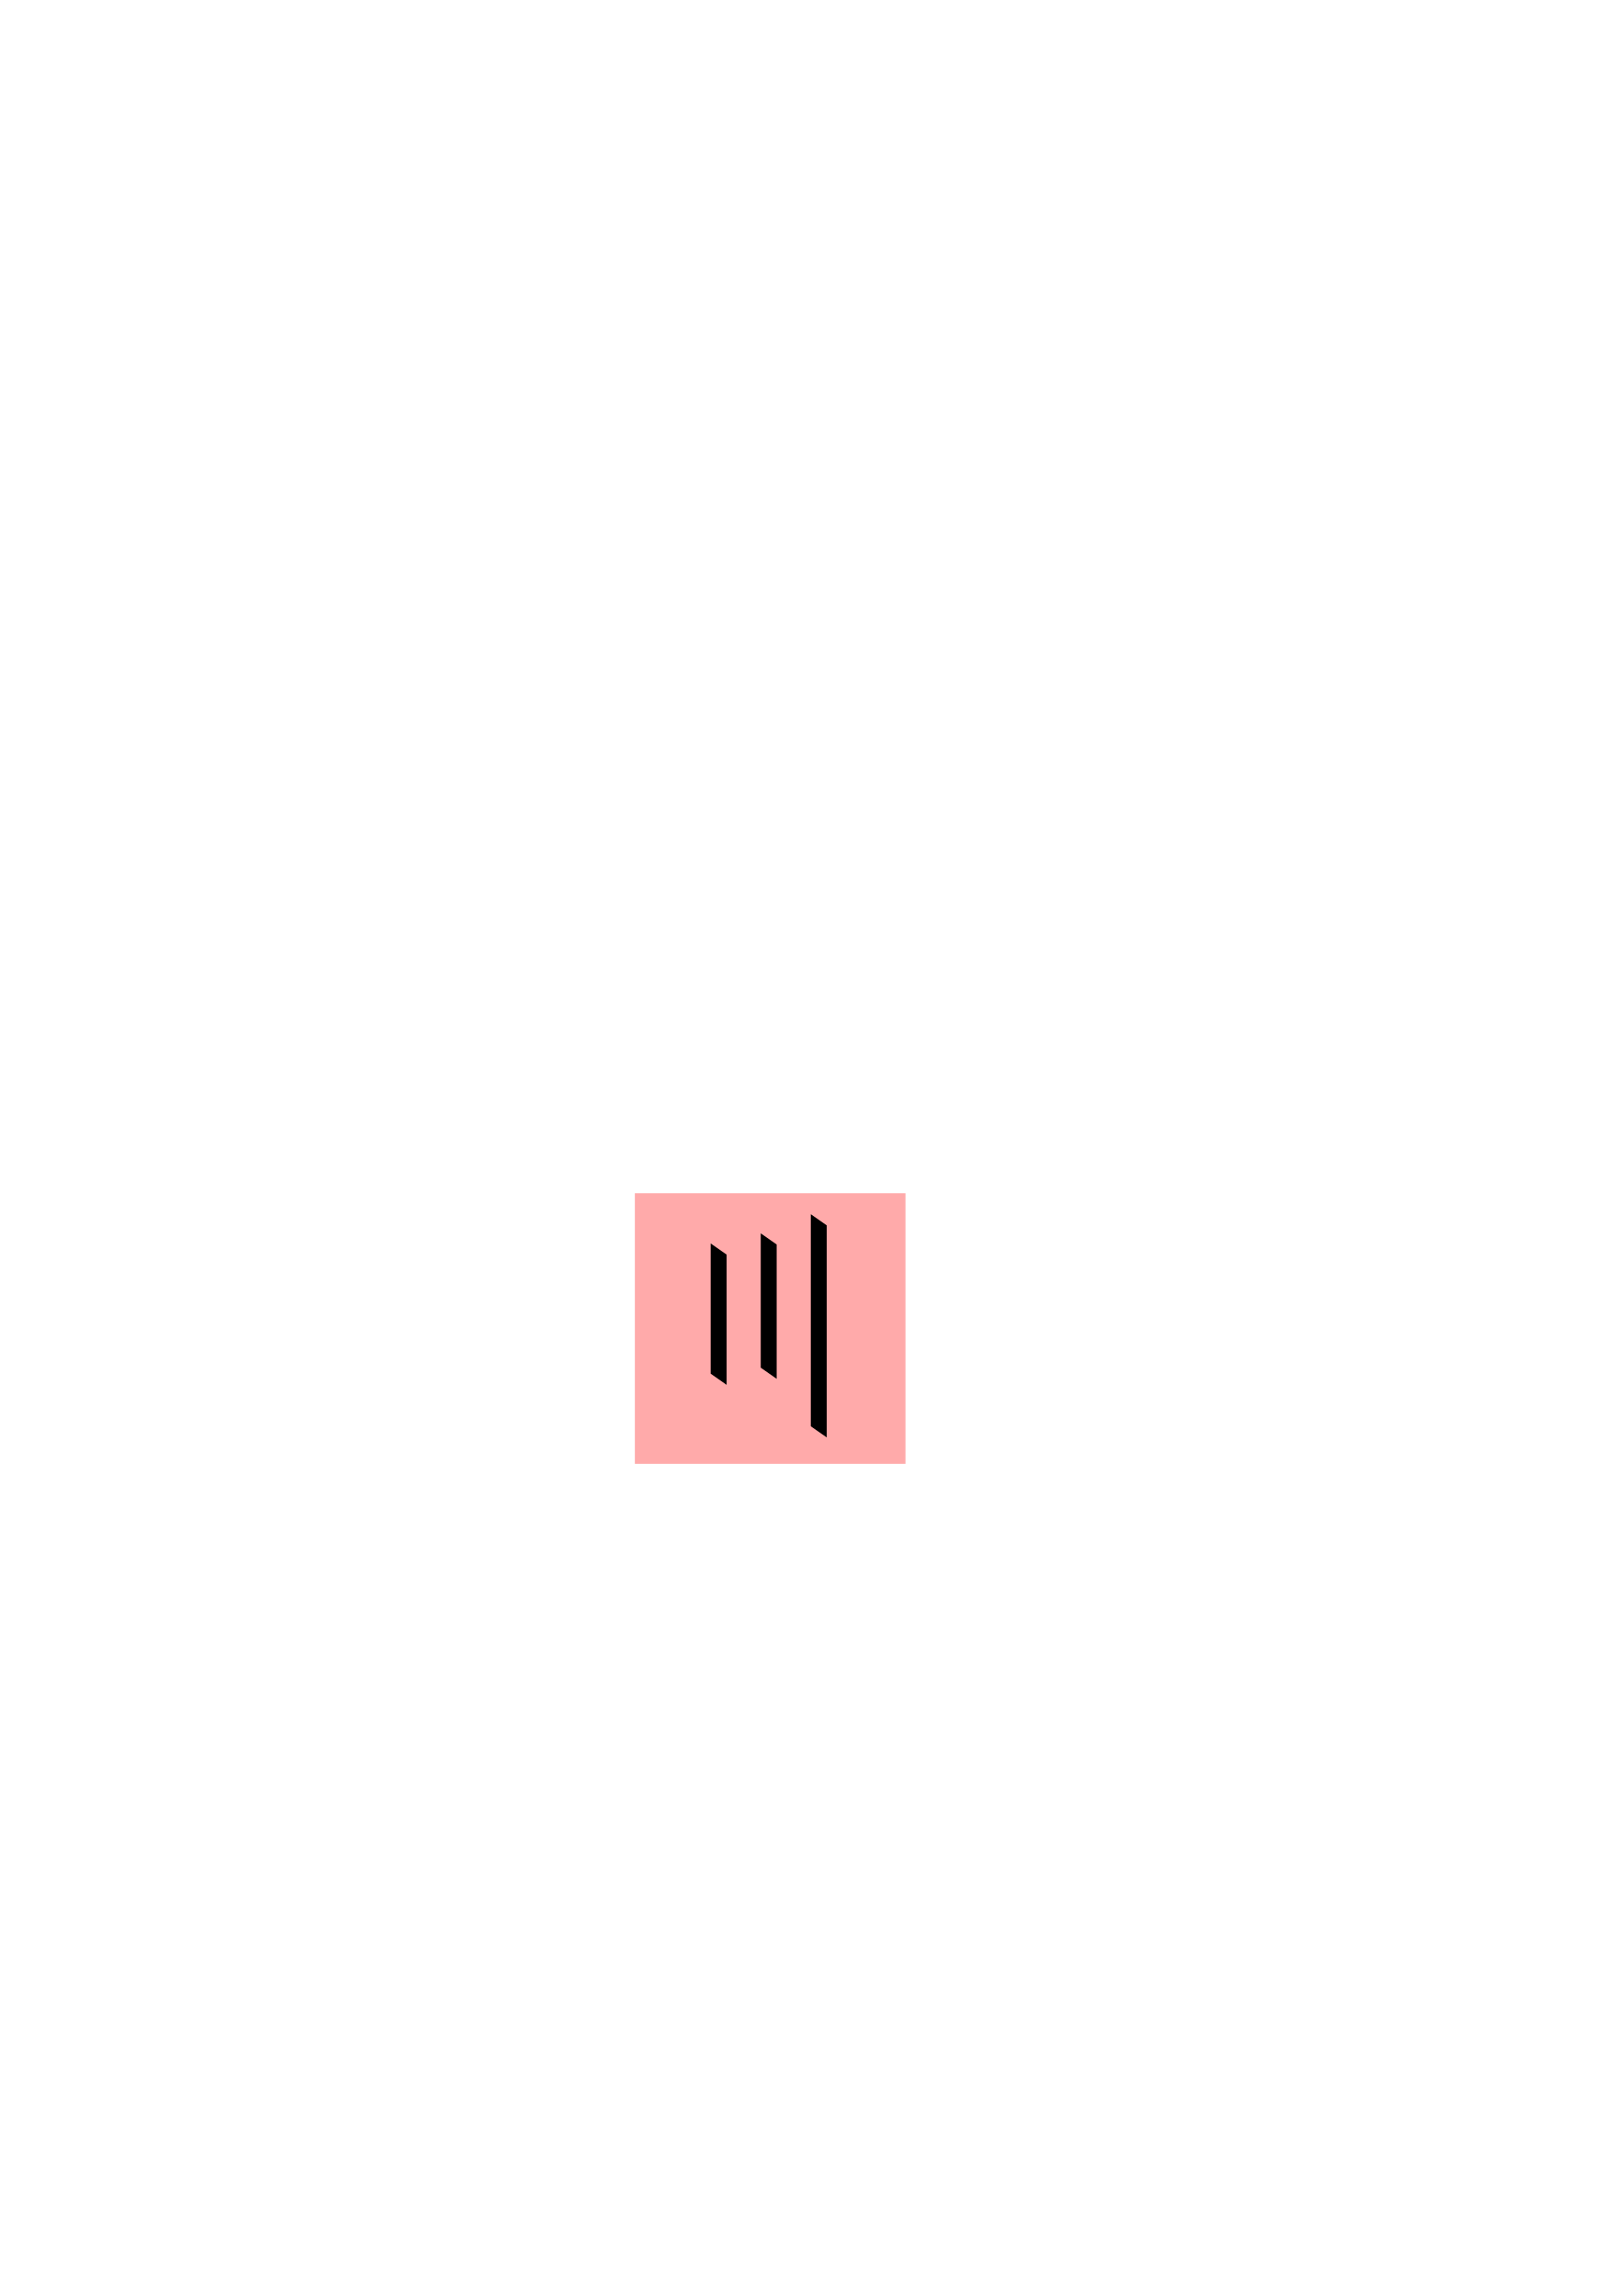
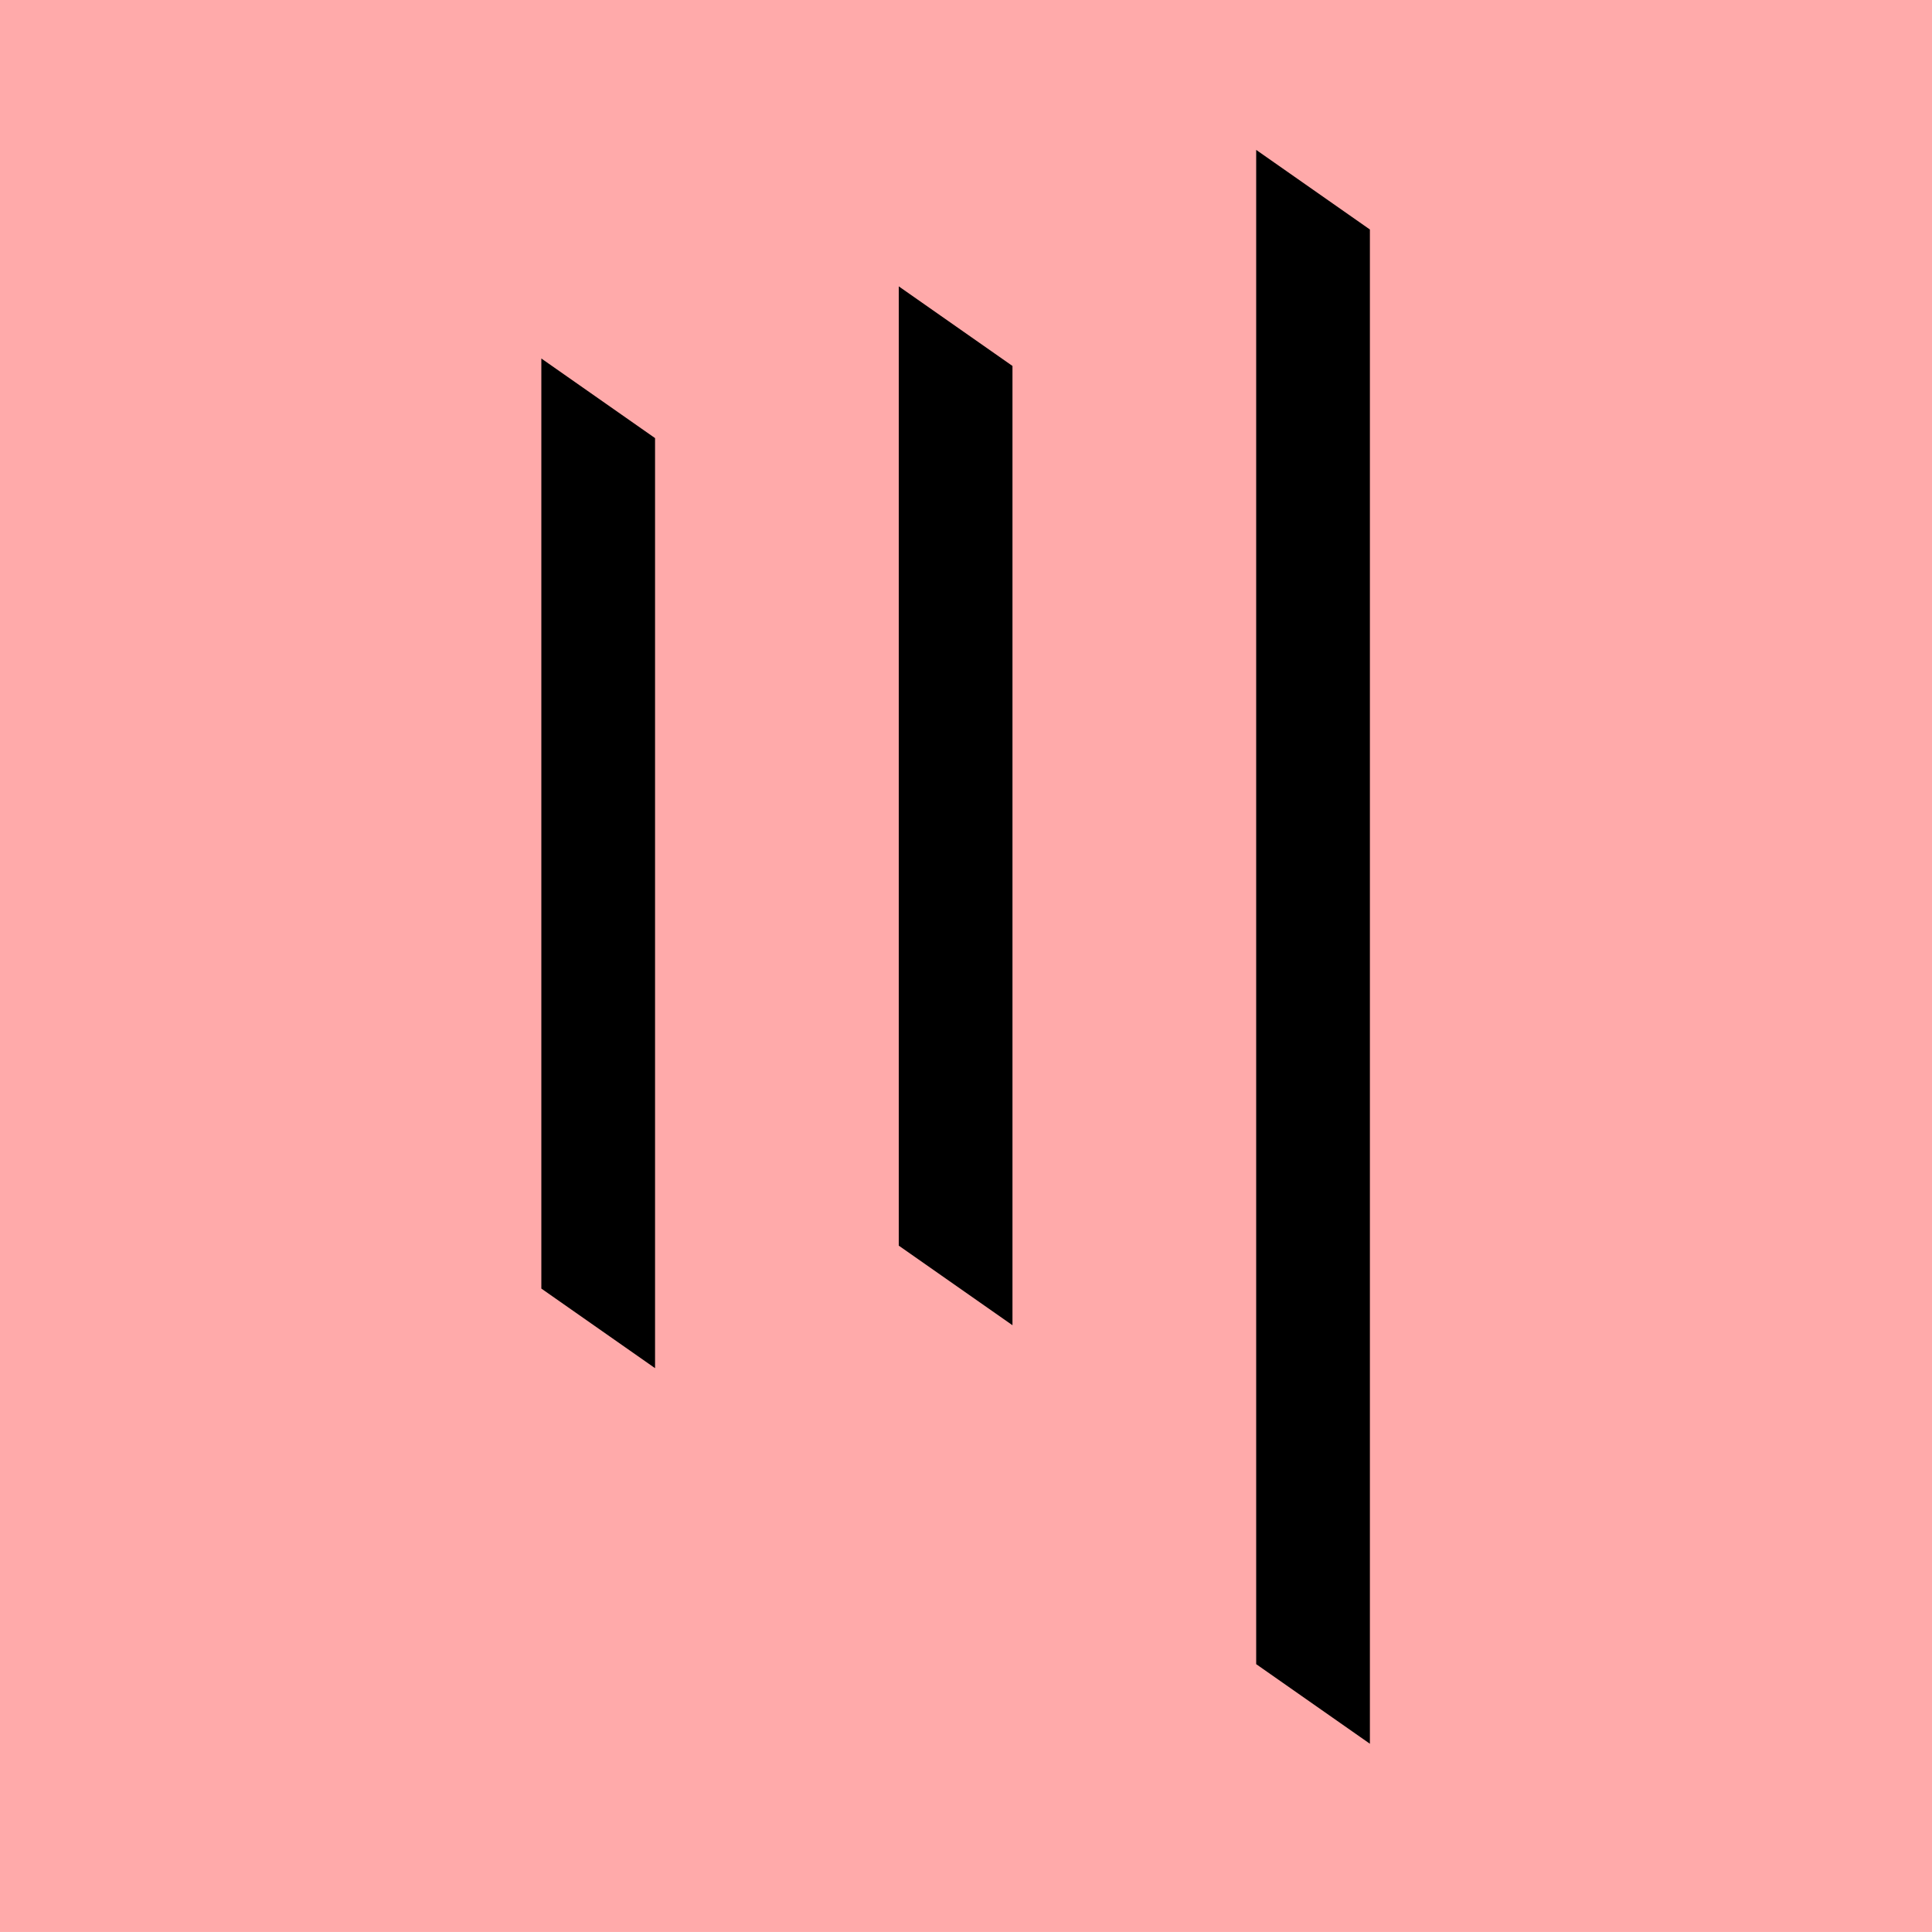
- <svg xmlns="http://www.w3.org/2000/svg" width="210mm" height="297mm" viewBox="0 0 210 297" version="1.1" id="svg26279">
+ <svg xmlns="http://www.w3.org/2000/svg" width="35mm" height="35mm" viewBox="0 0 35 35" version="1.1" id="svg26279">
  <defs id="defs26276" />
-   <g id="layer1">
+   <g id="layer1" transform="translate(-82.10811 -154.3513)">
    <rect style="fill:#ffaaaa;fill-opacity:1;stroke:none;stroke-width:0.908;stroke-linecap:square;stroke-dasharray:none;paint-order:fill markers stroke" id="rect53512-1" width="35" height="35" x="82.108" y="154.351" rx="0" />
    <path style="fill:#000000;stroke:none;stroke-width:0.48px;stroke-linecap:butt;stroke-linejoin:miter;stroke-opacity:1" d="m 106.925,158.509 -2.06,-1.442 v 27.432 l 2.06,1.442 z" id="path7486-0-2" />
    <path style="fill:#000000;stroke:none;stroke-width:0.48px;stroke-linecap:butt;stroke-linejoin:miter;stroke-opacity:1" d="m 100.45,160.981 -2.06,-1.442 v 17.378 l 2.06,1.442 z" id="path8091-3-2" />
    <path style="fill:#000000;stroke:none;stroke-width:0.48px;stroke-linecap:butt;stroke-linejoin:miter;stroke-opacity:1" d="m 93.975,162.288 -2.06,-1.442 v 16.849 l 2.06,1.442 z" id="path8091-3-2-8" />
  </g>
</svg>
